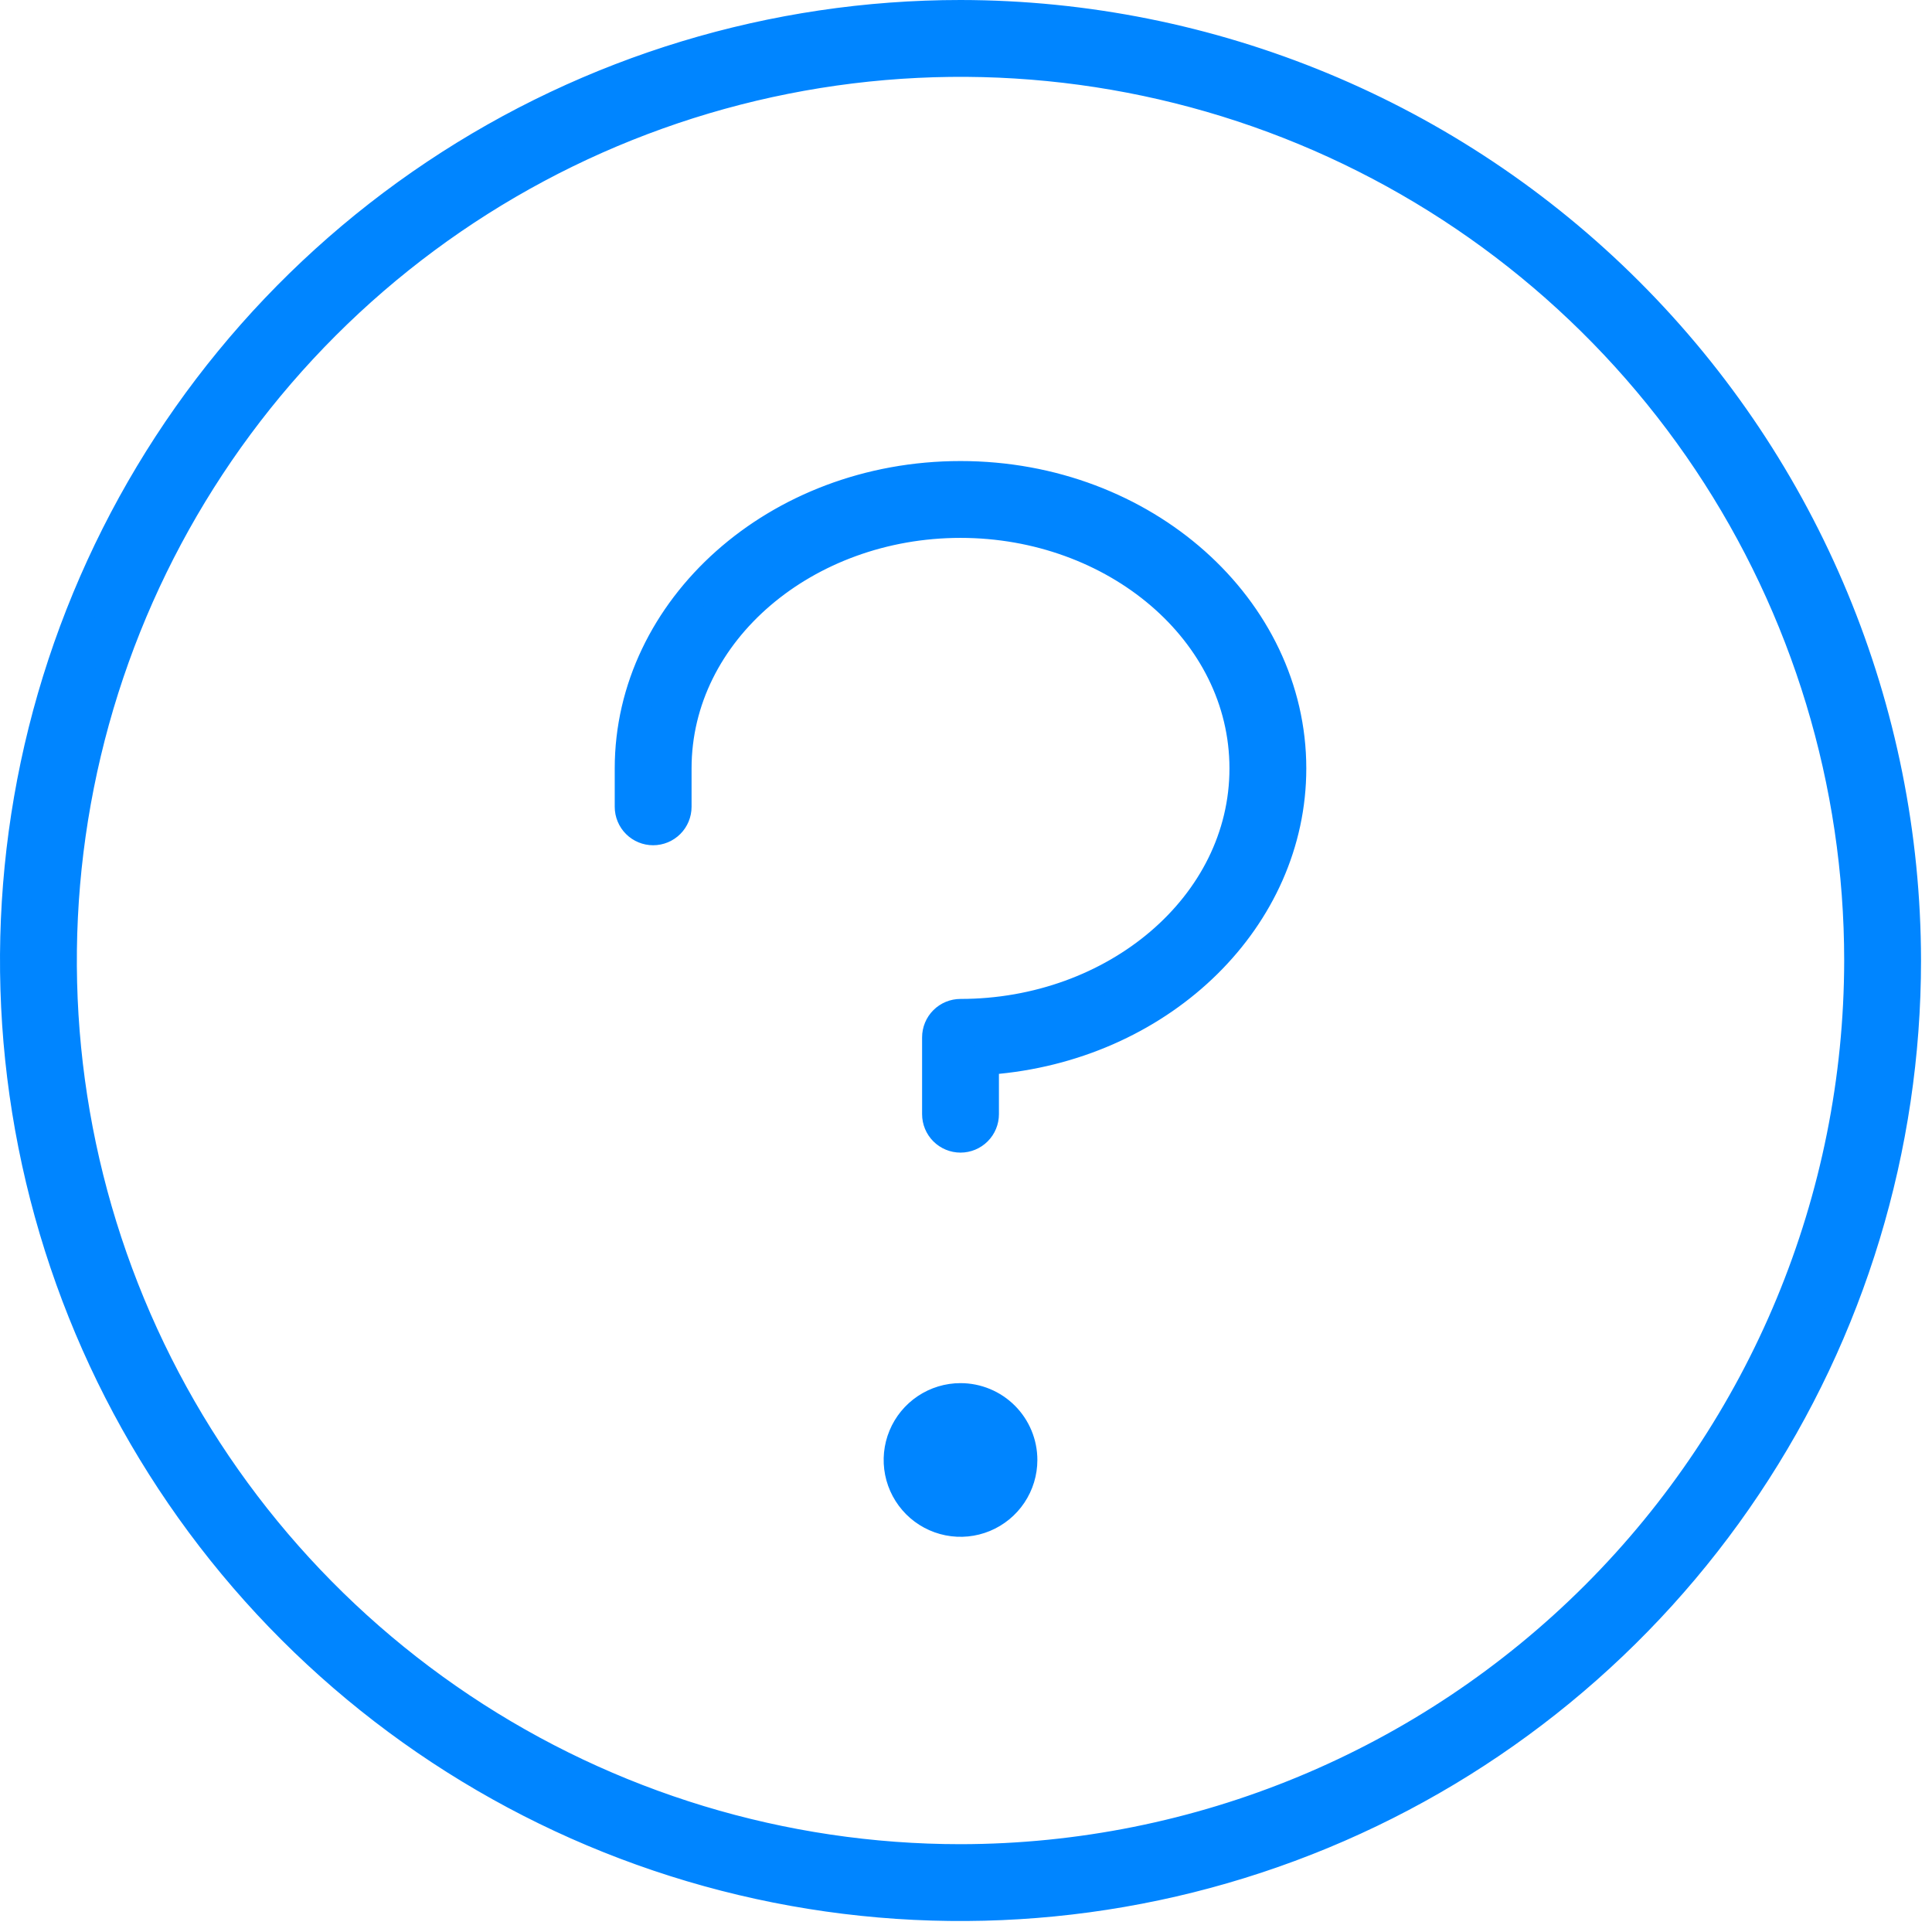
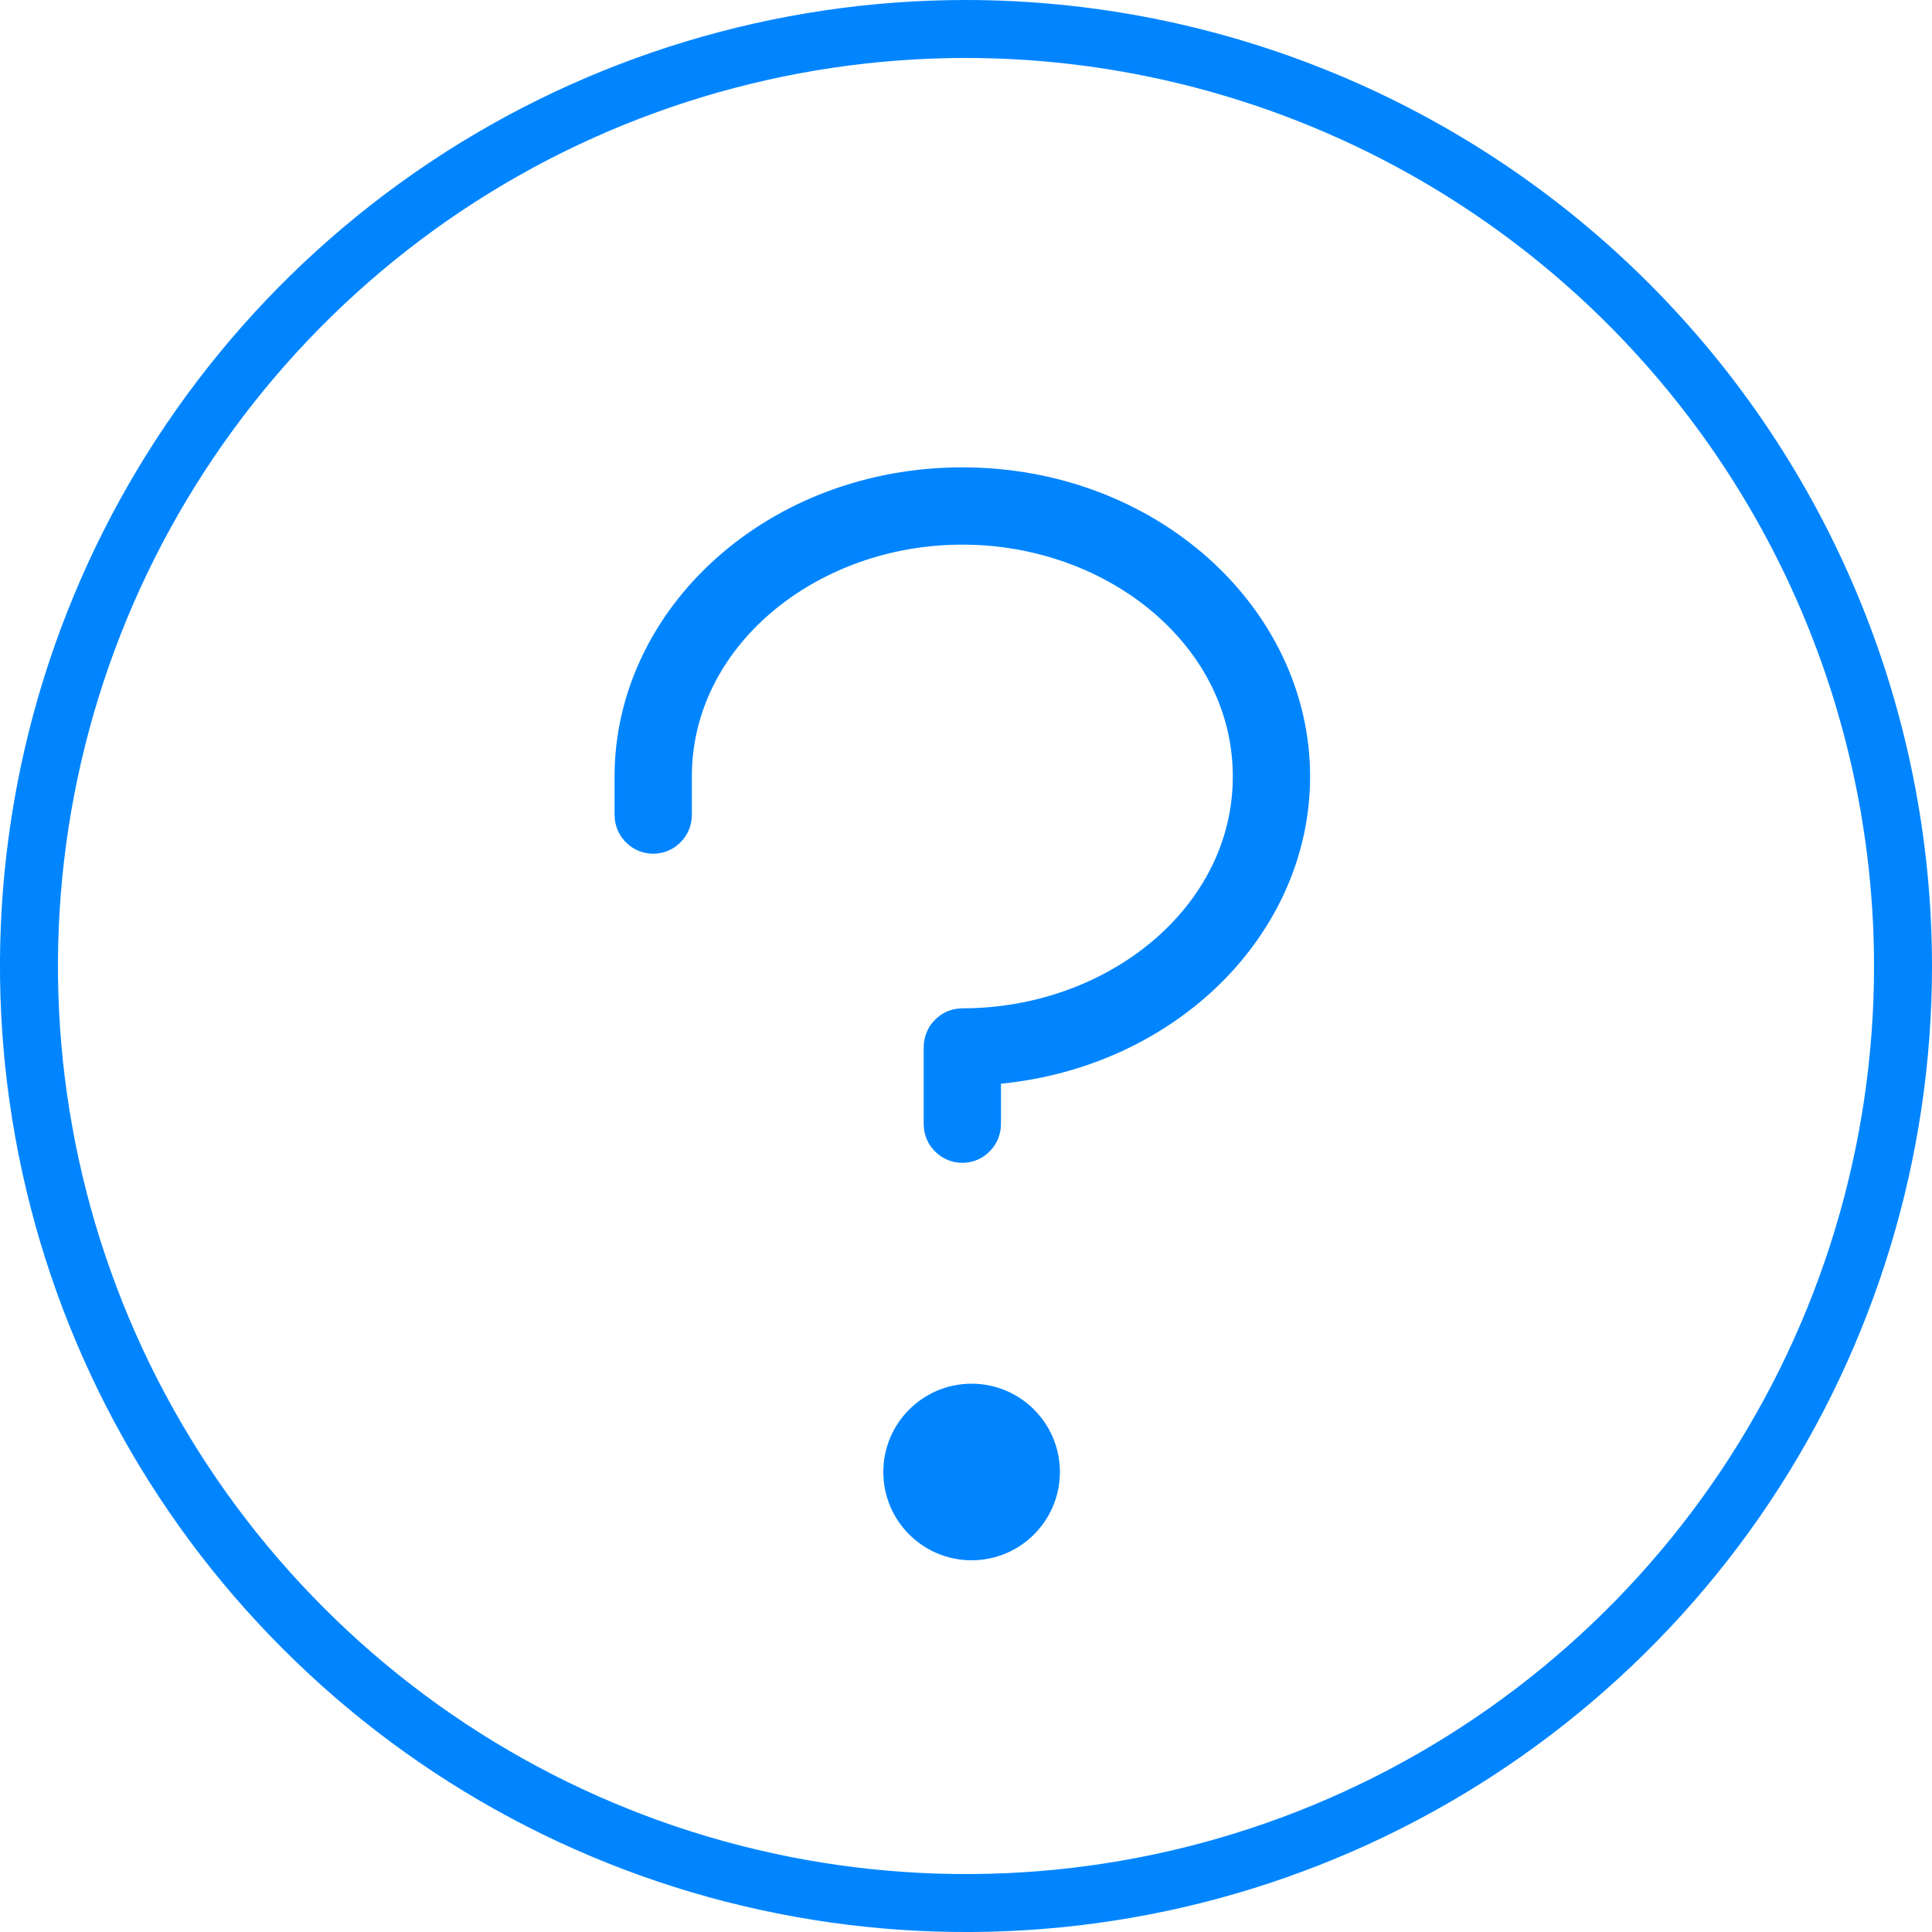
- <svg xmlns="http://www.w3.org/2000/svg" width="66" height="66" viewBox="0 0 66 66" fill="none">
-   <path d="M34.076 36.187L33.625 36.231V36.684V38.062C33.625 38.278 33.539 38.485 33.387 38.637C33.235 38.789 33.028 38.875 32.812 38.875C32.597 38.875 32.39 38.789 32.238 38.637C32.086 38.485 32 38.278 32 38.062V35.438C32 35.222 32.086 35.015 32.238 34.863C32.39 34.711 32.597 34.625 32.812 34.625C38.08 34.625 42.5 30.937 42.5 26.25C42.5 21.563 38.08 17.875 32.812 17.875C27.545 17.875 23.125 21.563 23.125 26.25V27.562C23.125 27.778 23.039 27.985 22.887 28.137C22.735 28.289 22.528 28.375 22.312 28.375C22.097 28.375 21.89 28.289 21.738 28.137C21.586 27.985 21.5 27.778 21.5 27.562V26.25C21.5 20.792 26.518 16.25 32.812 16.25C39.107 16.25 44.125 20.792 44.125 26.25C44.125 31.339 39.778 35.626 34.076 36.187ZM63.5 32.813V32.812C63.5 26.743 61.7 20.81 58.328 15.763C54.956 10.717 50.163 6.784 44.556 4.461C38.949 2.138 32.779 1.531 26.826 2.715C20.873 3.899 15.405 6.821 11.113 11.113C6.821 15.405 3.899 20.873 2.715 26.826C1.531 32.779 2.138 38.949 4.461 44.556C6.784 50.163 10.717 54.956 15.764 58.328C20.81 61.7 26.743 63.5 32.812 63.5H32.813C40.949 63.491 48.749 60.255 54.502 54.502C60.255 48.749 63.491 40.949 63.5 32.813ZM34.938 49.875C34.938 50.295 34.813 50.706 34.579 51.056C34.346 51.405 34.014 51.677 33.626 51.838C33.237 51.999 32.81 52.041 32.398 51.959C31.986 51.877 31.607 51.675 31.31 51.378C31.013 51.08 30.81 50.702 30.728 50.29C30.646 49.877 30.688 49.45 30.849 49.062C31.01 48.673 31.282 48.342 31.632 48.108C31.981 47.875 32.392 47.75 32.812 47.75C33.376 47.75 33.917 47.974 34.315 48.372C34.714 48.771 34.938 49.311 34.938 49.875ZM65.125 32.813C65.125 39.204 63.23 45.451 59.679 50.764C56.129 56.078 51.082 60.22 45.178 62.665C39.274 65.111 32.777 65.751 26.509 64.504C20.241 63.257 14.483 60.18 9.964 55.661C5.445 51.142 2.368 45.384 1.121 39.116C-0.126 32.848 0.514 26.351 2.96 20.447C5.405 14.543 9.547 9.496 14.861 5.946C20.174 2.395 26.422 0.5 32.812 0.5C41.379 0.509 49.593 3.917 55.65 9.975C61.708 16.032 65.116 24.246 65.125 32.813Z" fill="#0085FF" stroke="#0085FF" />
+ <svg xmlns="http://www.w3.org/2000/svg" width="10" height="10" viewBox="0 0 10 10" fill="none">
+   <path d="M5.166 5.46L5.031 5.473V5.609V5.819C5.031 5.832 5.026 5.845 5.016 5.854C5.007 5.864 4.994 5.869 4.981 5.869C4.968 5.869 4.955 5.864 4.946 5.854C4.936 5.845 4.931 5.832 4.931 5.819V5.419C4.931 5.406 4.936 5.393 4.946 5.384C4.955 5.374 4.968 5.369 4.981 5.369C5.813 5.369 6.531 4.784 6.531 4.019C6.531 3.254 5.813 2.669 4.981 2.669C4.149 2.669 3.431 3.254 3.431 4.019V4.219C3.431 4.232 3.426 4.245 3.416 4.254C3.407 4.264 3.394 4.269 3.381 4.269C3.368 4.269 3.355 4.264 3.346 4.254C3.336 4.245 3.331 4.232 3.331 4.219V4.019C3.331 3.236 4.054 2.569 4.981 2.569C5.908 2.569 6.631 3.236 6.631 4.019C6.631 4.749 6.005 5.377 5.166 5.46Z" fill="#0085FF" stroke="#0085FF" stroke-width="0.3" />
+   <path d="M9.85 5C9.85 5.959 9.566 6.897 9.033 7.695C8.5 8.492 7.742 9.114 6.856 9.481C5.97 9.848 4.995 9.944 4.054 9.757C3.113 9.57 2.249 9.108 1.571 8.429C0.892 7.751 0.43 6.887 0.243 5.946C0.056 5.005 0.152 4.03 0.519 3.144C0.886 2.258 1.508 1.5 2.305 0.967C3.103 0.434 4.041 0.15 5 0.15C6.286 0.151 7.519 0.663 8.428 1.572C9.337 2.481 9.849 3.714 9.85 5Z" stroke="#0085FF" stroke-width="0.3" />
+   <circle cx="5.029" cy="7.619" r="0.457" fill="#0085FF" />
</svg>
